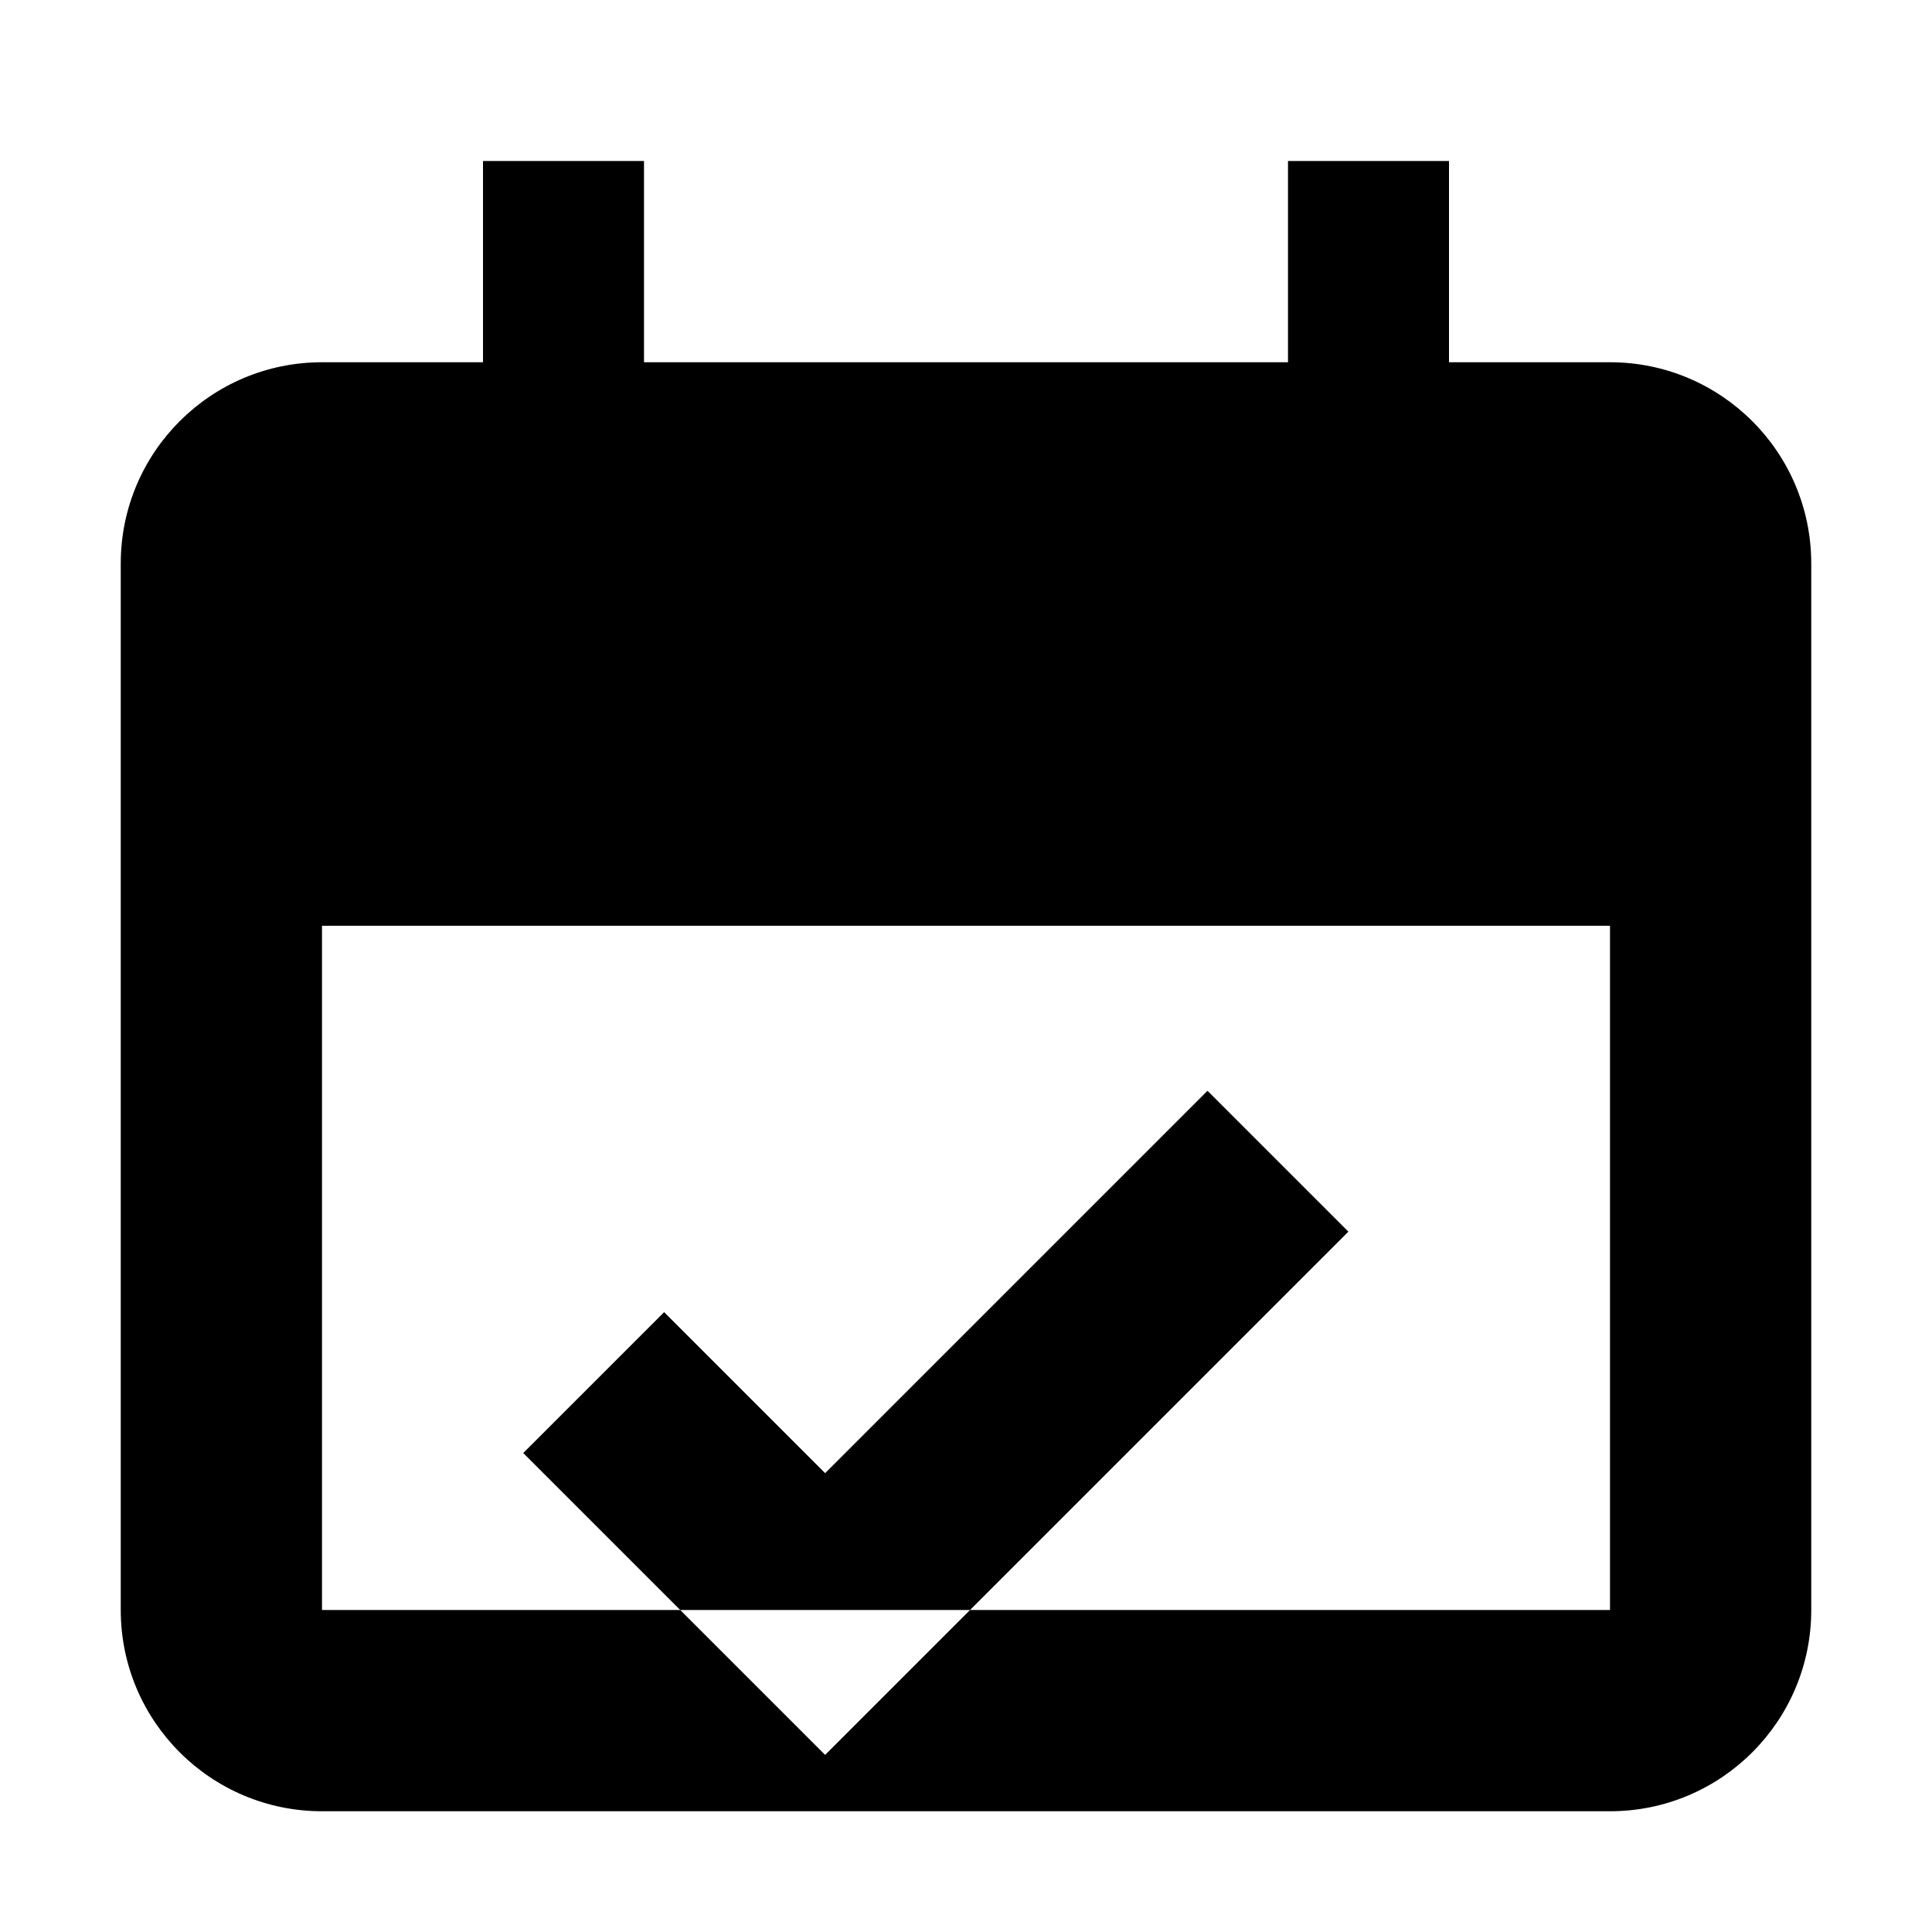
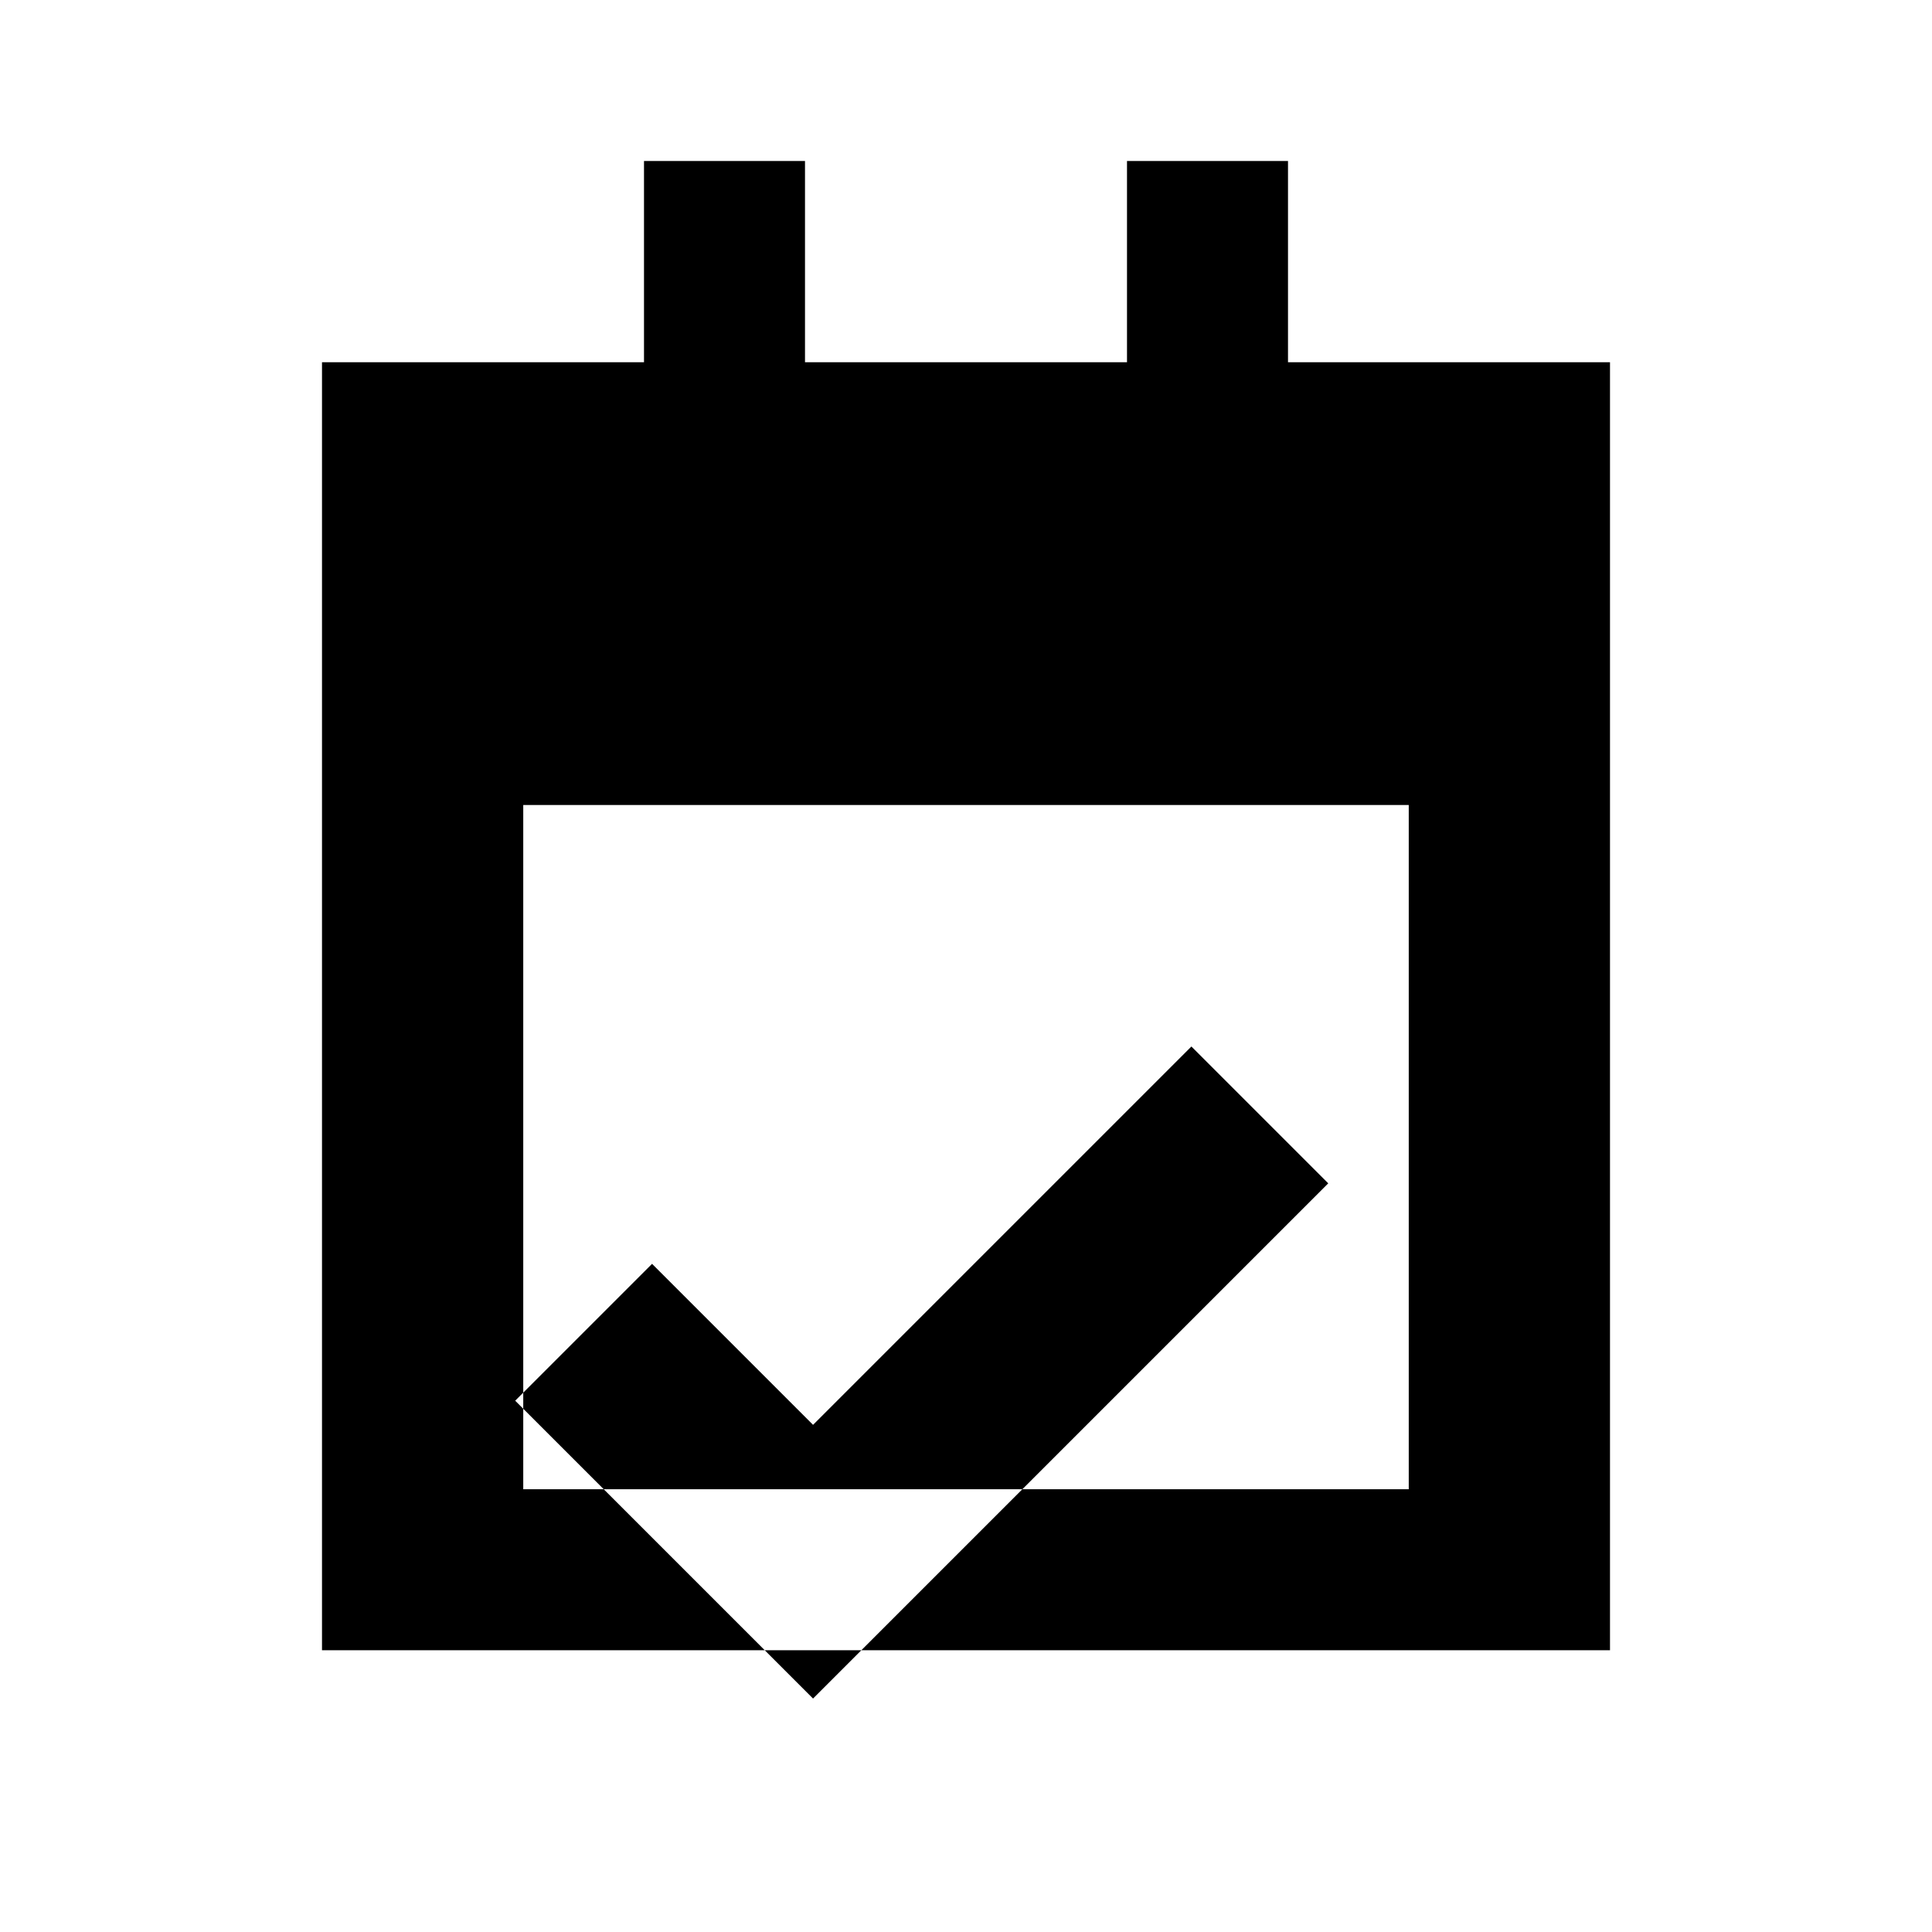
<svg xmlns="http://www.w3.org/2000/svg" width="24" height="24" viewBox="0 0 24 24" fill="currentColor" stroke="none" stroke-width="2.24" stroke-linecap="round" stroke-linejoin="round" fill-rule="evenodd" clip-rule="evenodd" aria-hidden="true">
-   <path d="M4 4.5h2V2h2v2.5h8V2h2v2.5h2A2.5 2.5 0 0 1 22.5 7v13A2.5 2.5 0 0 1 20 22.5H4A2.5 2.5 0 0 1 1.5 20V7A2.5 2.5 0 0 1 4 4.5zm0 7v8.5h16v-8.5zM8.25 16.3l2 2 4.75-4.75 1.75 1.75-6.5 6.5-3.75-3.75z" />
+   <path d="M4 4.5h16v16H4zM8 2h2v2.5H8zM14 2h2v2.5h-2zM6.5 10h11v8.5h-11zM8.1 15.7l2 2 4.7-4.7 1.7 1.7-6.4 6.4-3.7-3.7z" />
</svg>
